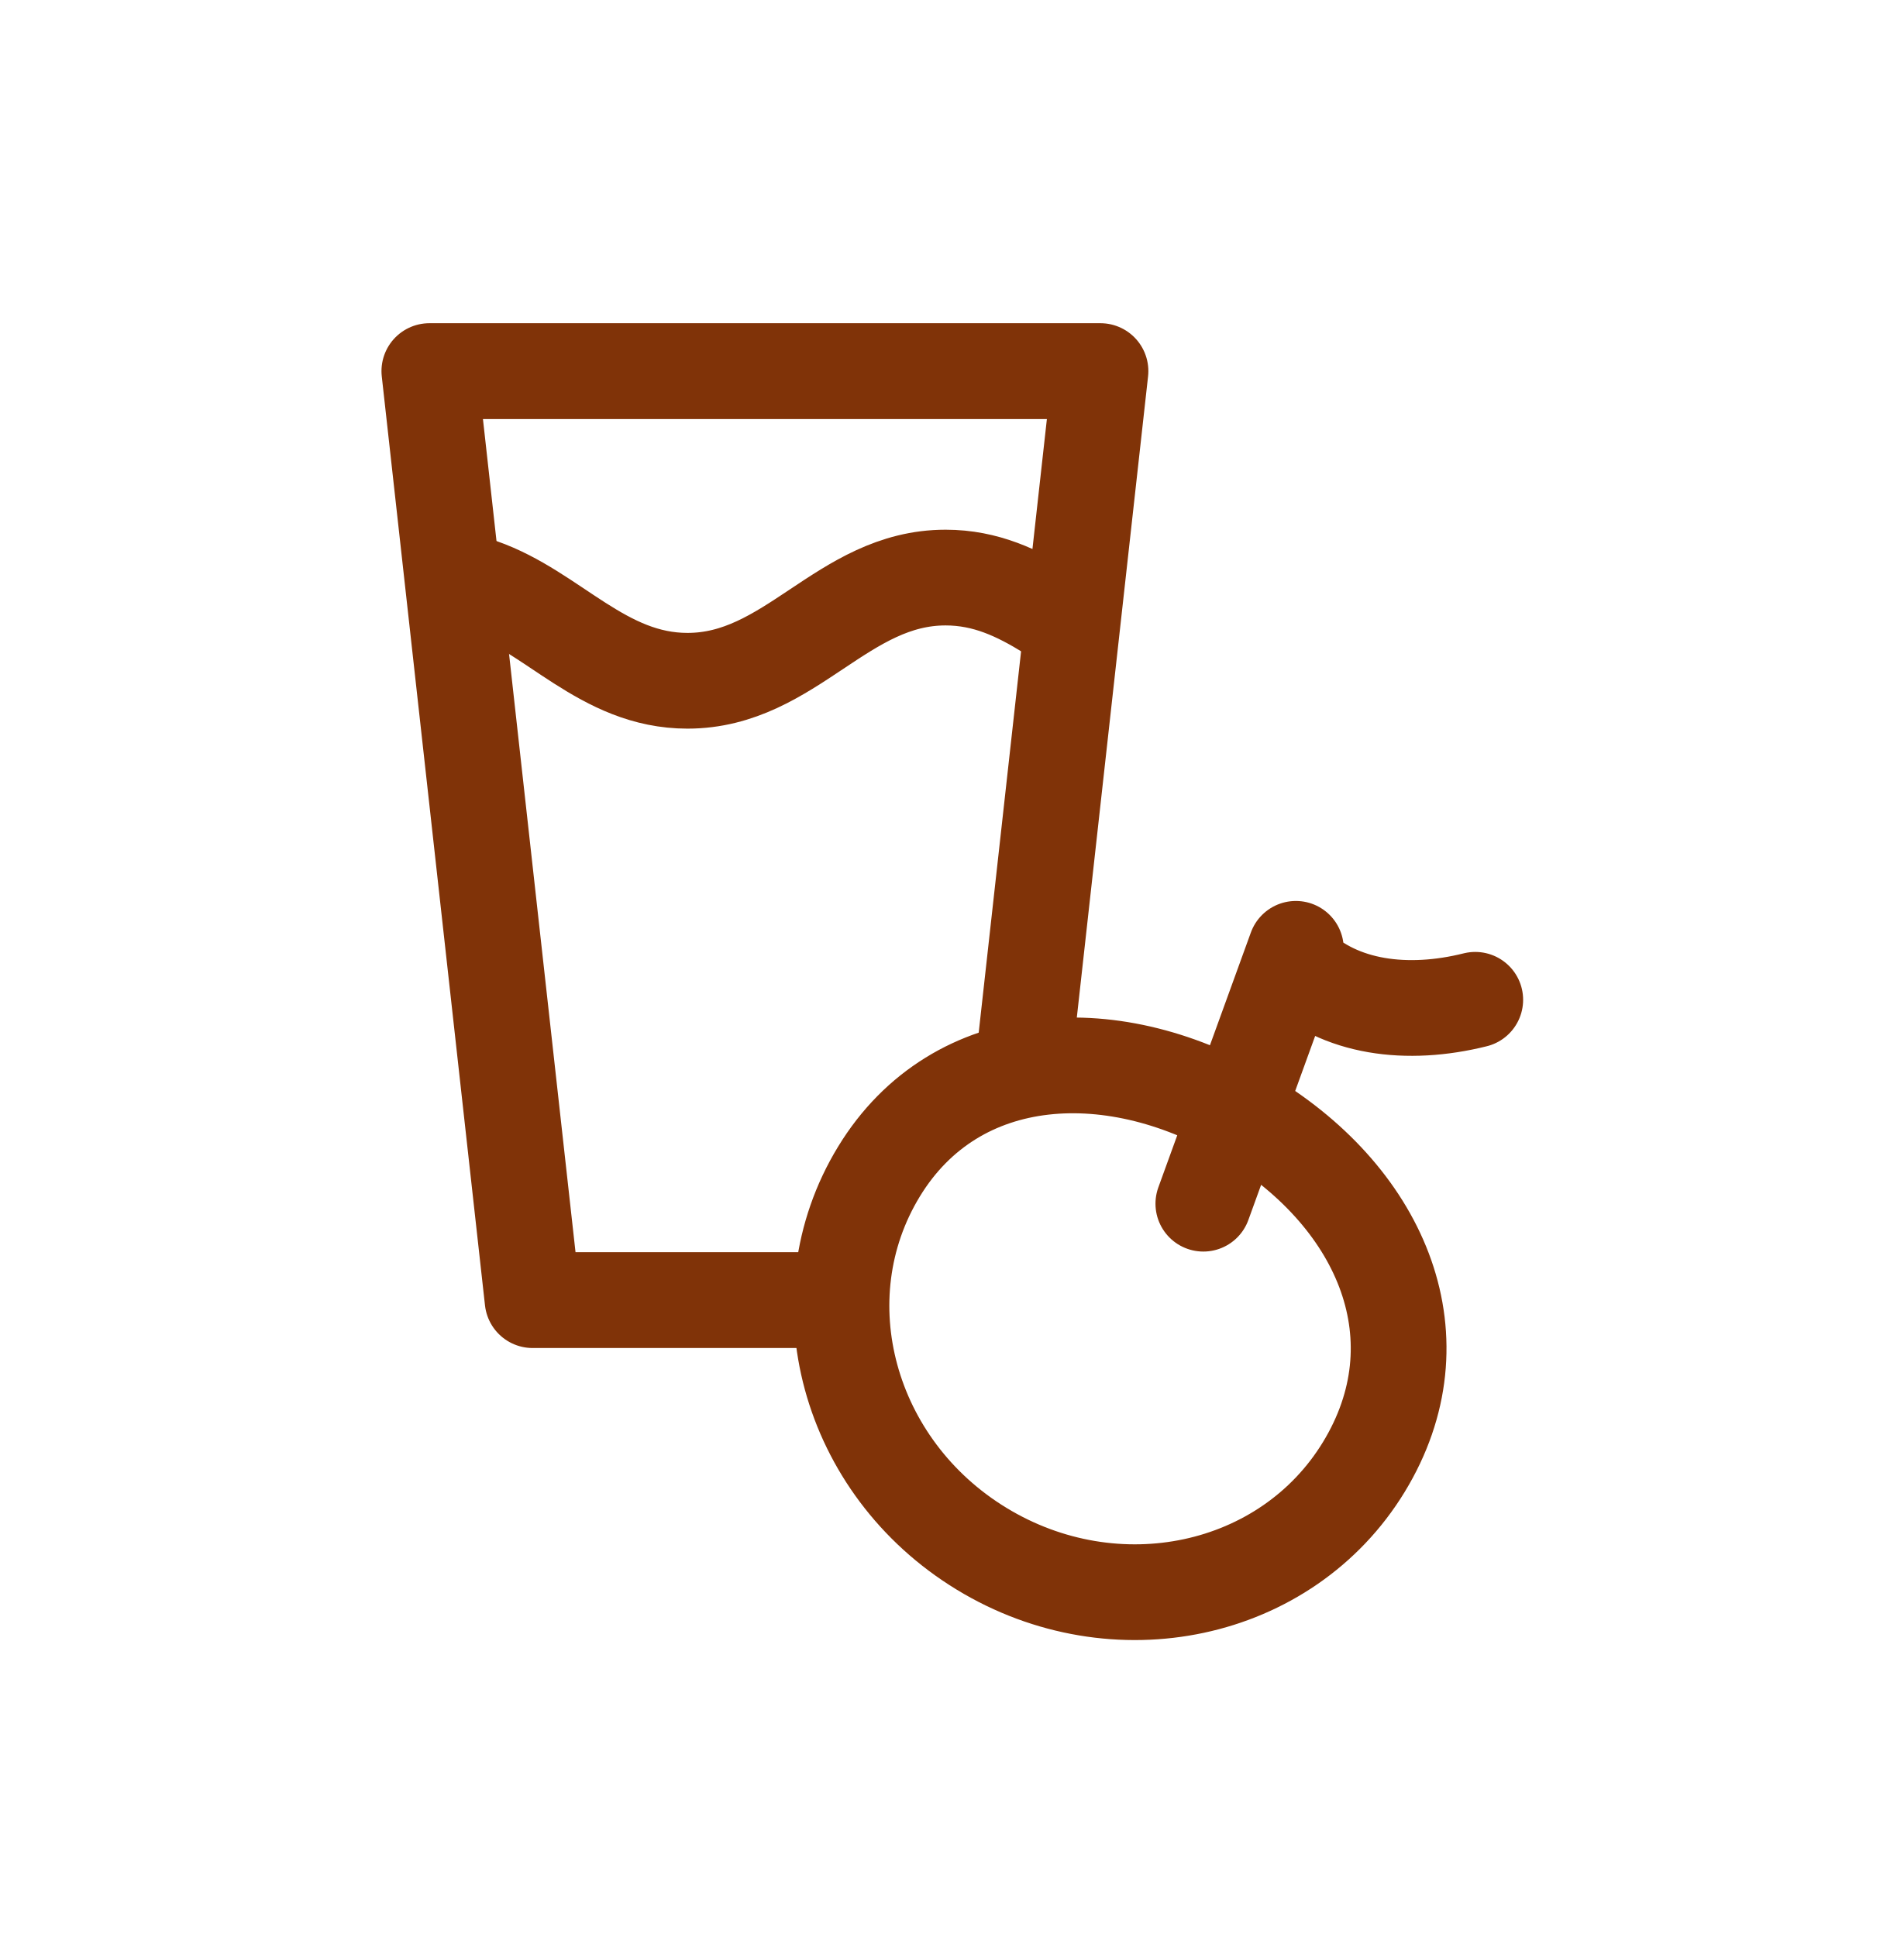
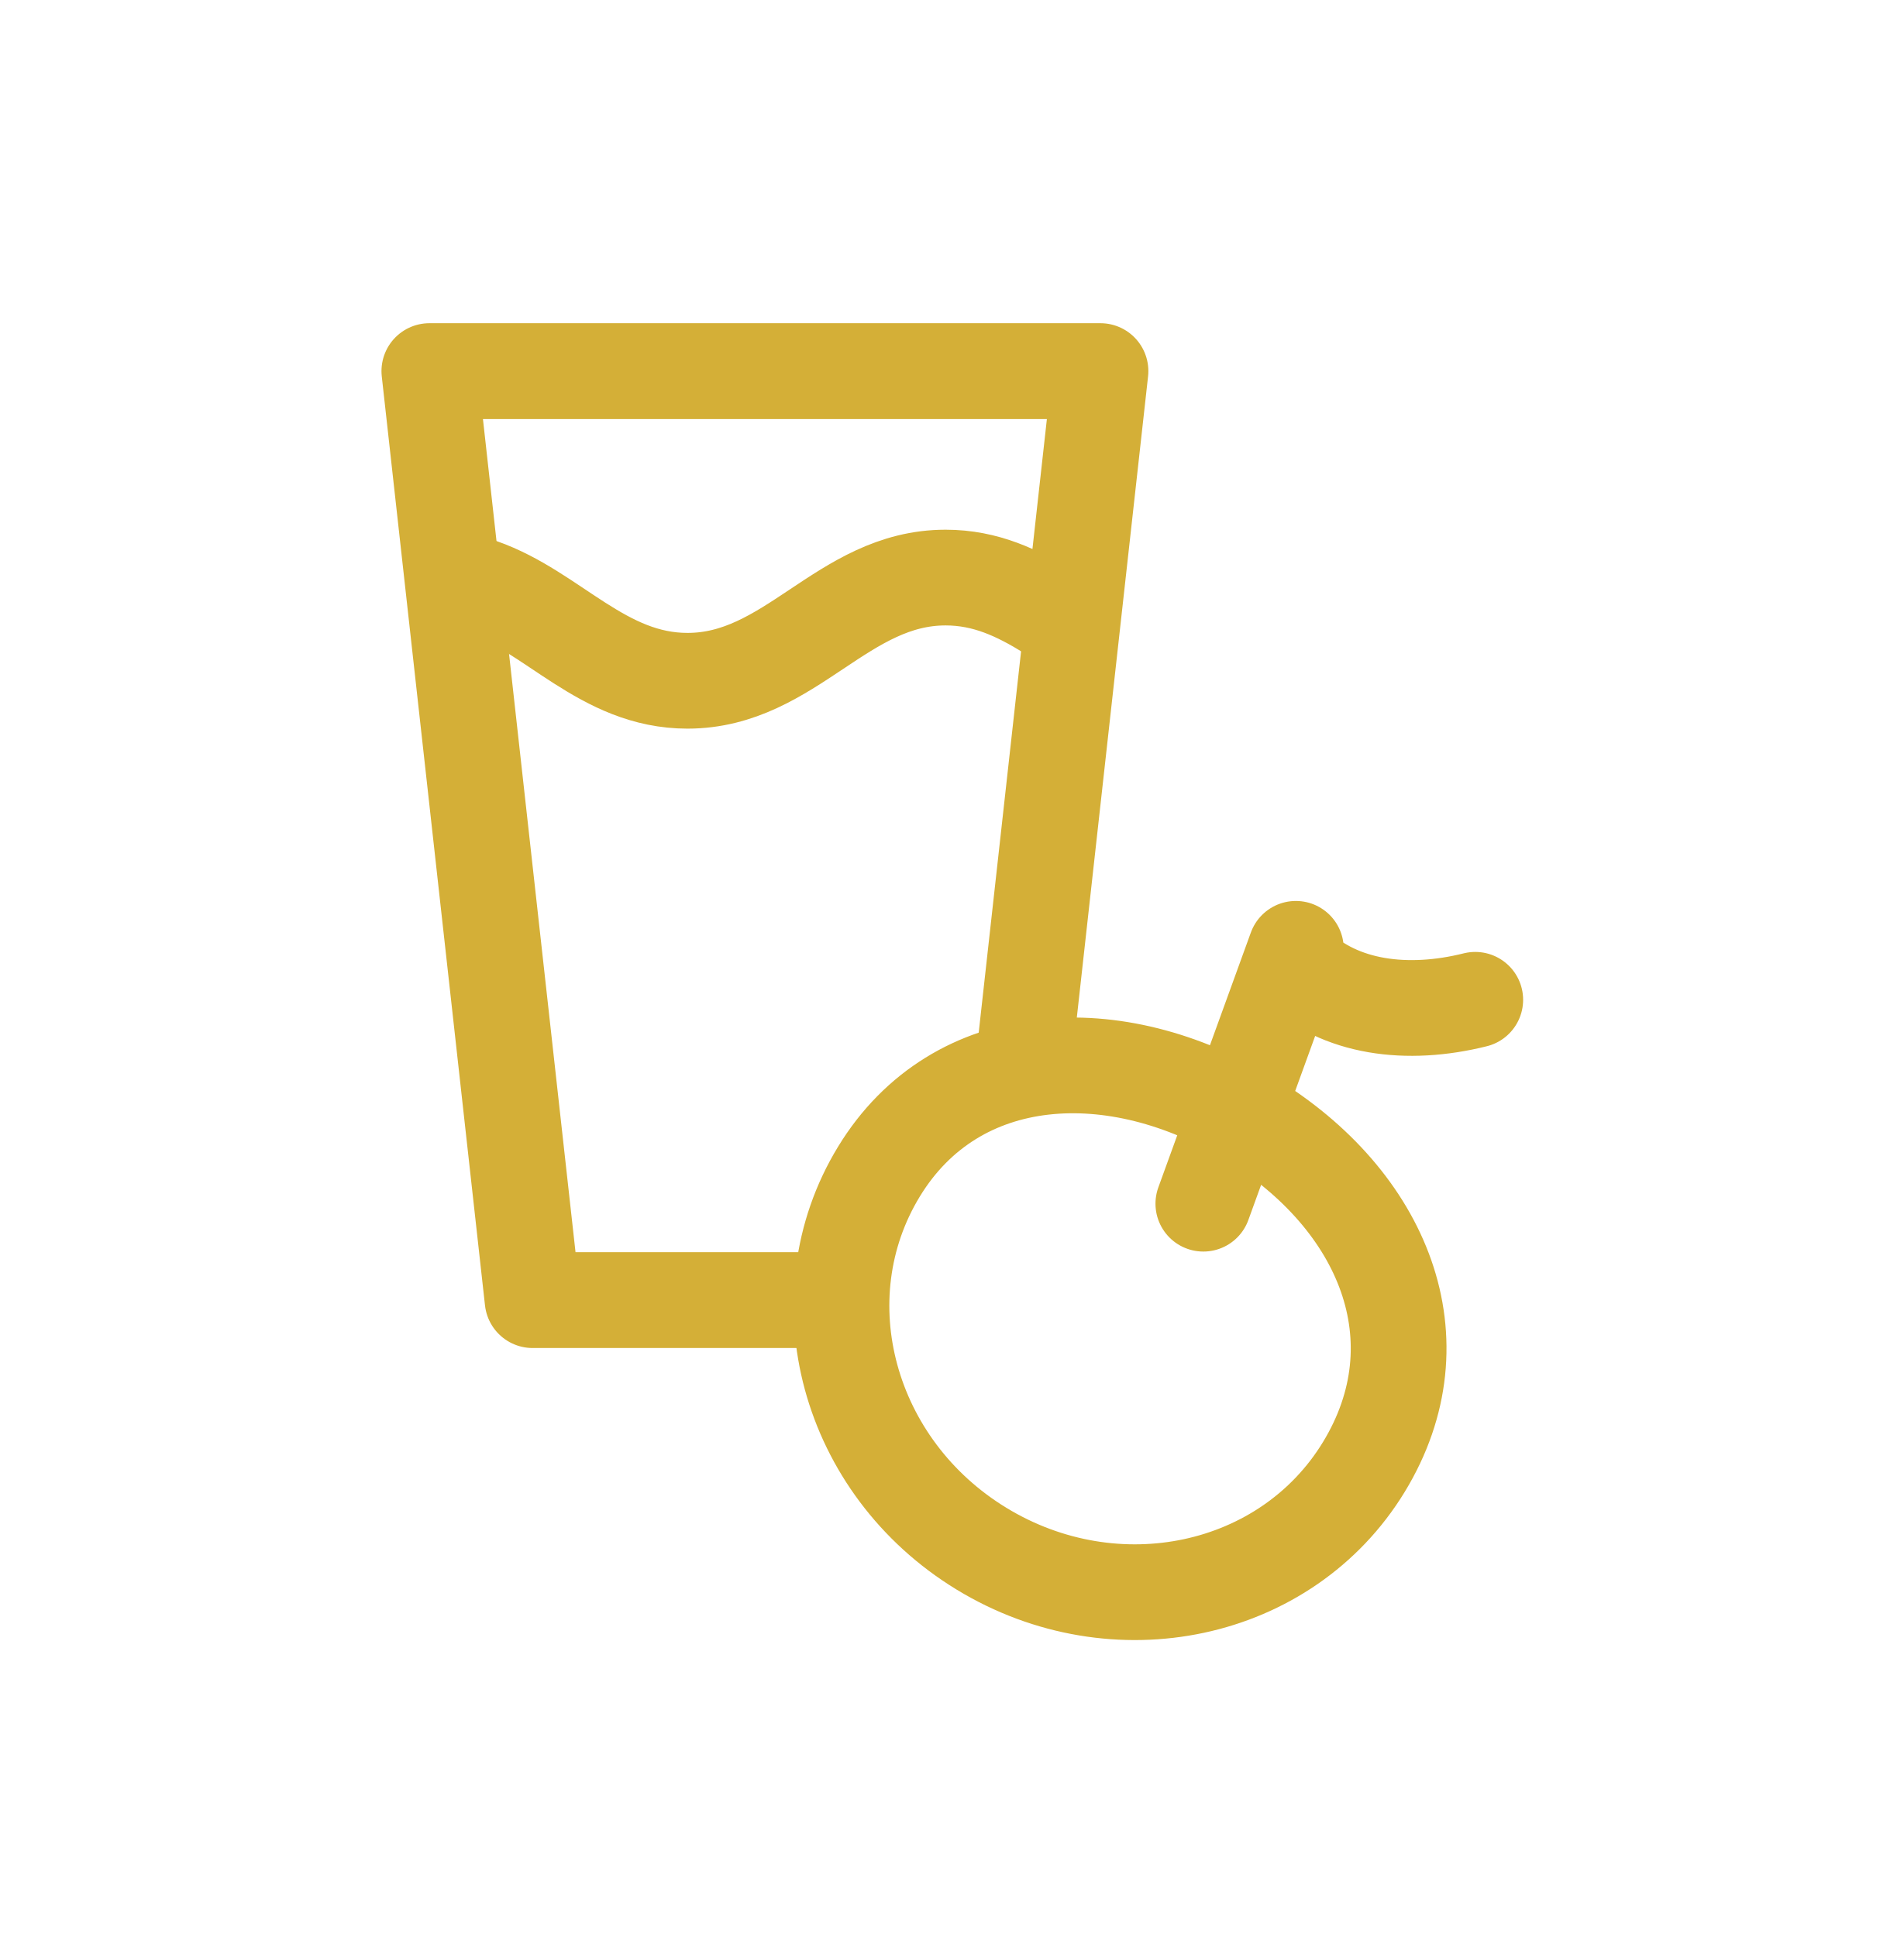
<svg xmlns="http://www.w3.org/2000/svg" width="56" height="57" viewBox="0 0 56 57" fill="none">
-   <path d="M30.099 31.424L32.377 10.921H12.634L15.671 38.258H24.024" stroke="#803308" stroke-width="2.82" stroke-linecap="round" stroke-linejoin="round" />
-   <path d="M30.859 18.013C29.947 17.451 29.006 16.996 27.821 16.996C24.784 16.996 23.265 20.033 20.227 20.033C17.737 20.033 16.279 17.998 14.152 17.254" stroke="#803308" stroke-width="2.817" stroke-linecap="round" stroke-linejoin="round" />
-   <path d="M35.405 35.421L38.127 27.921M38.127 28.421C39.413 29.667 41.405 29.921 43.405 29.421M40.127 43.169C37.855 46.898 32.82 47.975 28.88 45.575C24.94 43.175 23.588 38.206 25.86 34.477C28.131 30.748 32.837 30.521 36.777 32.921C40.717 35.321 42.399 39.439 40.127 43.169Z" stroke="#803308" stroke-width="2.817" stroke-linecap="round" />
+   <path d="M30.099 31.424L32.377 10.921H12.634L15.671 38.258H24.024" stroke="#d4af37" stroke-width="2.82" stroke-linecap="round" stroke-linejoin="round" />
+   <path d="M30.859 18.013C29.947 17.451 29.006 16.996 27.821 16.996C24.784 16.996 23.265 20.033 20.227 20.033C17.737 20.033 16.279 17.998 14.152 17.254" stroke="#d4af37" stroke-width="2.817" stroke-linecap="round" stroke-linejoin="round" />
+   <path d="M35.405 35.421L38.127 27.921M38.127 28.421C39.413 29.667 41.405 29.921 43.405 29.421M40.127 43.169C37.855 46.898 32.82 47.975 28.88 45.575C24.94 43.175 23.588 38.206 25.86 34.477C28.131 30.748 32.837 30.521 36.777 32.921C40.717 35.321 42.399 39.439 40.127 43.169Z" stroke="#d4af37" stroke-width="2.817" stroke-linecap="round" />
</svg>
